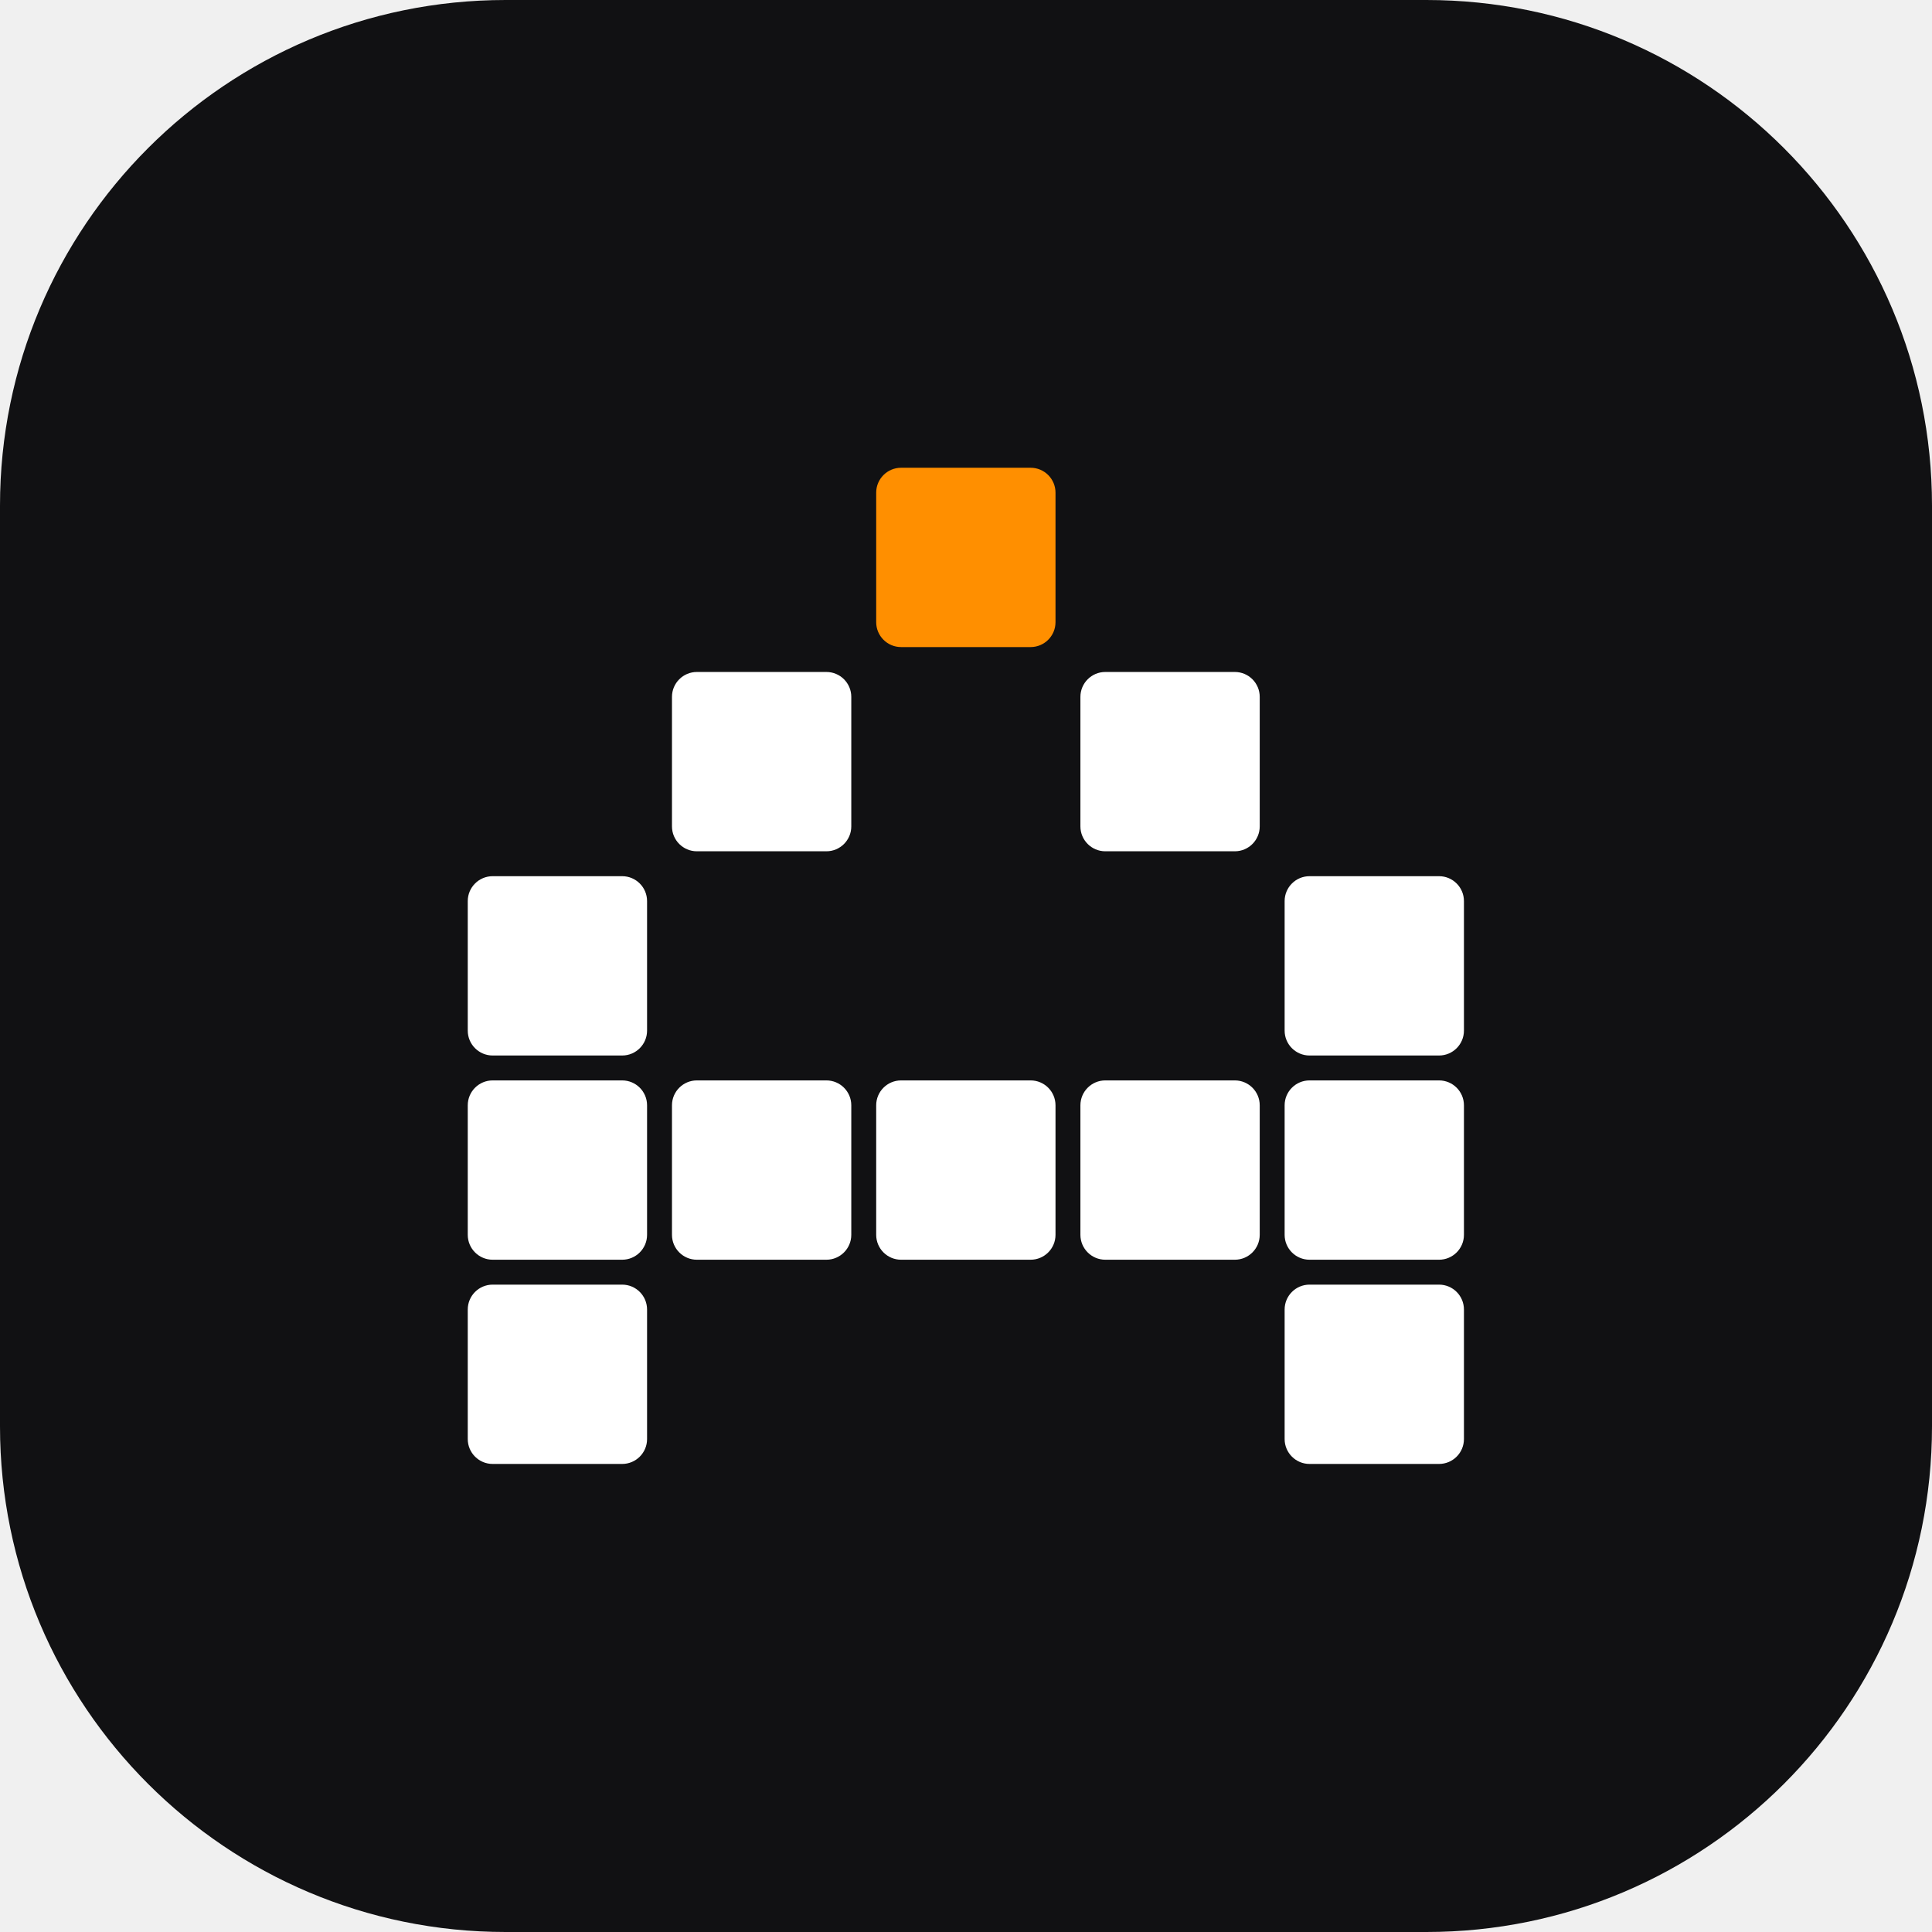
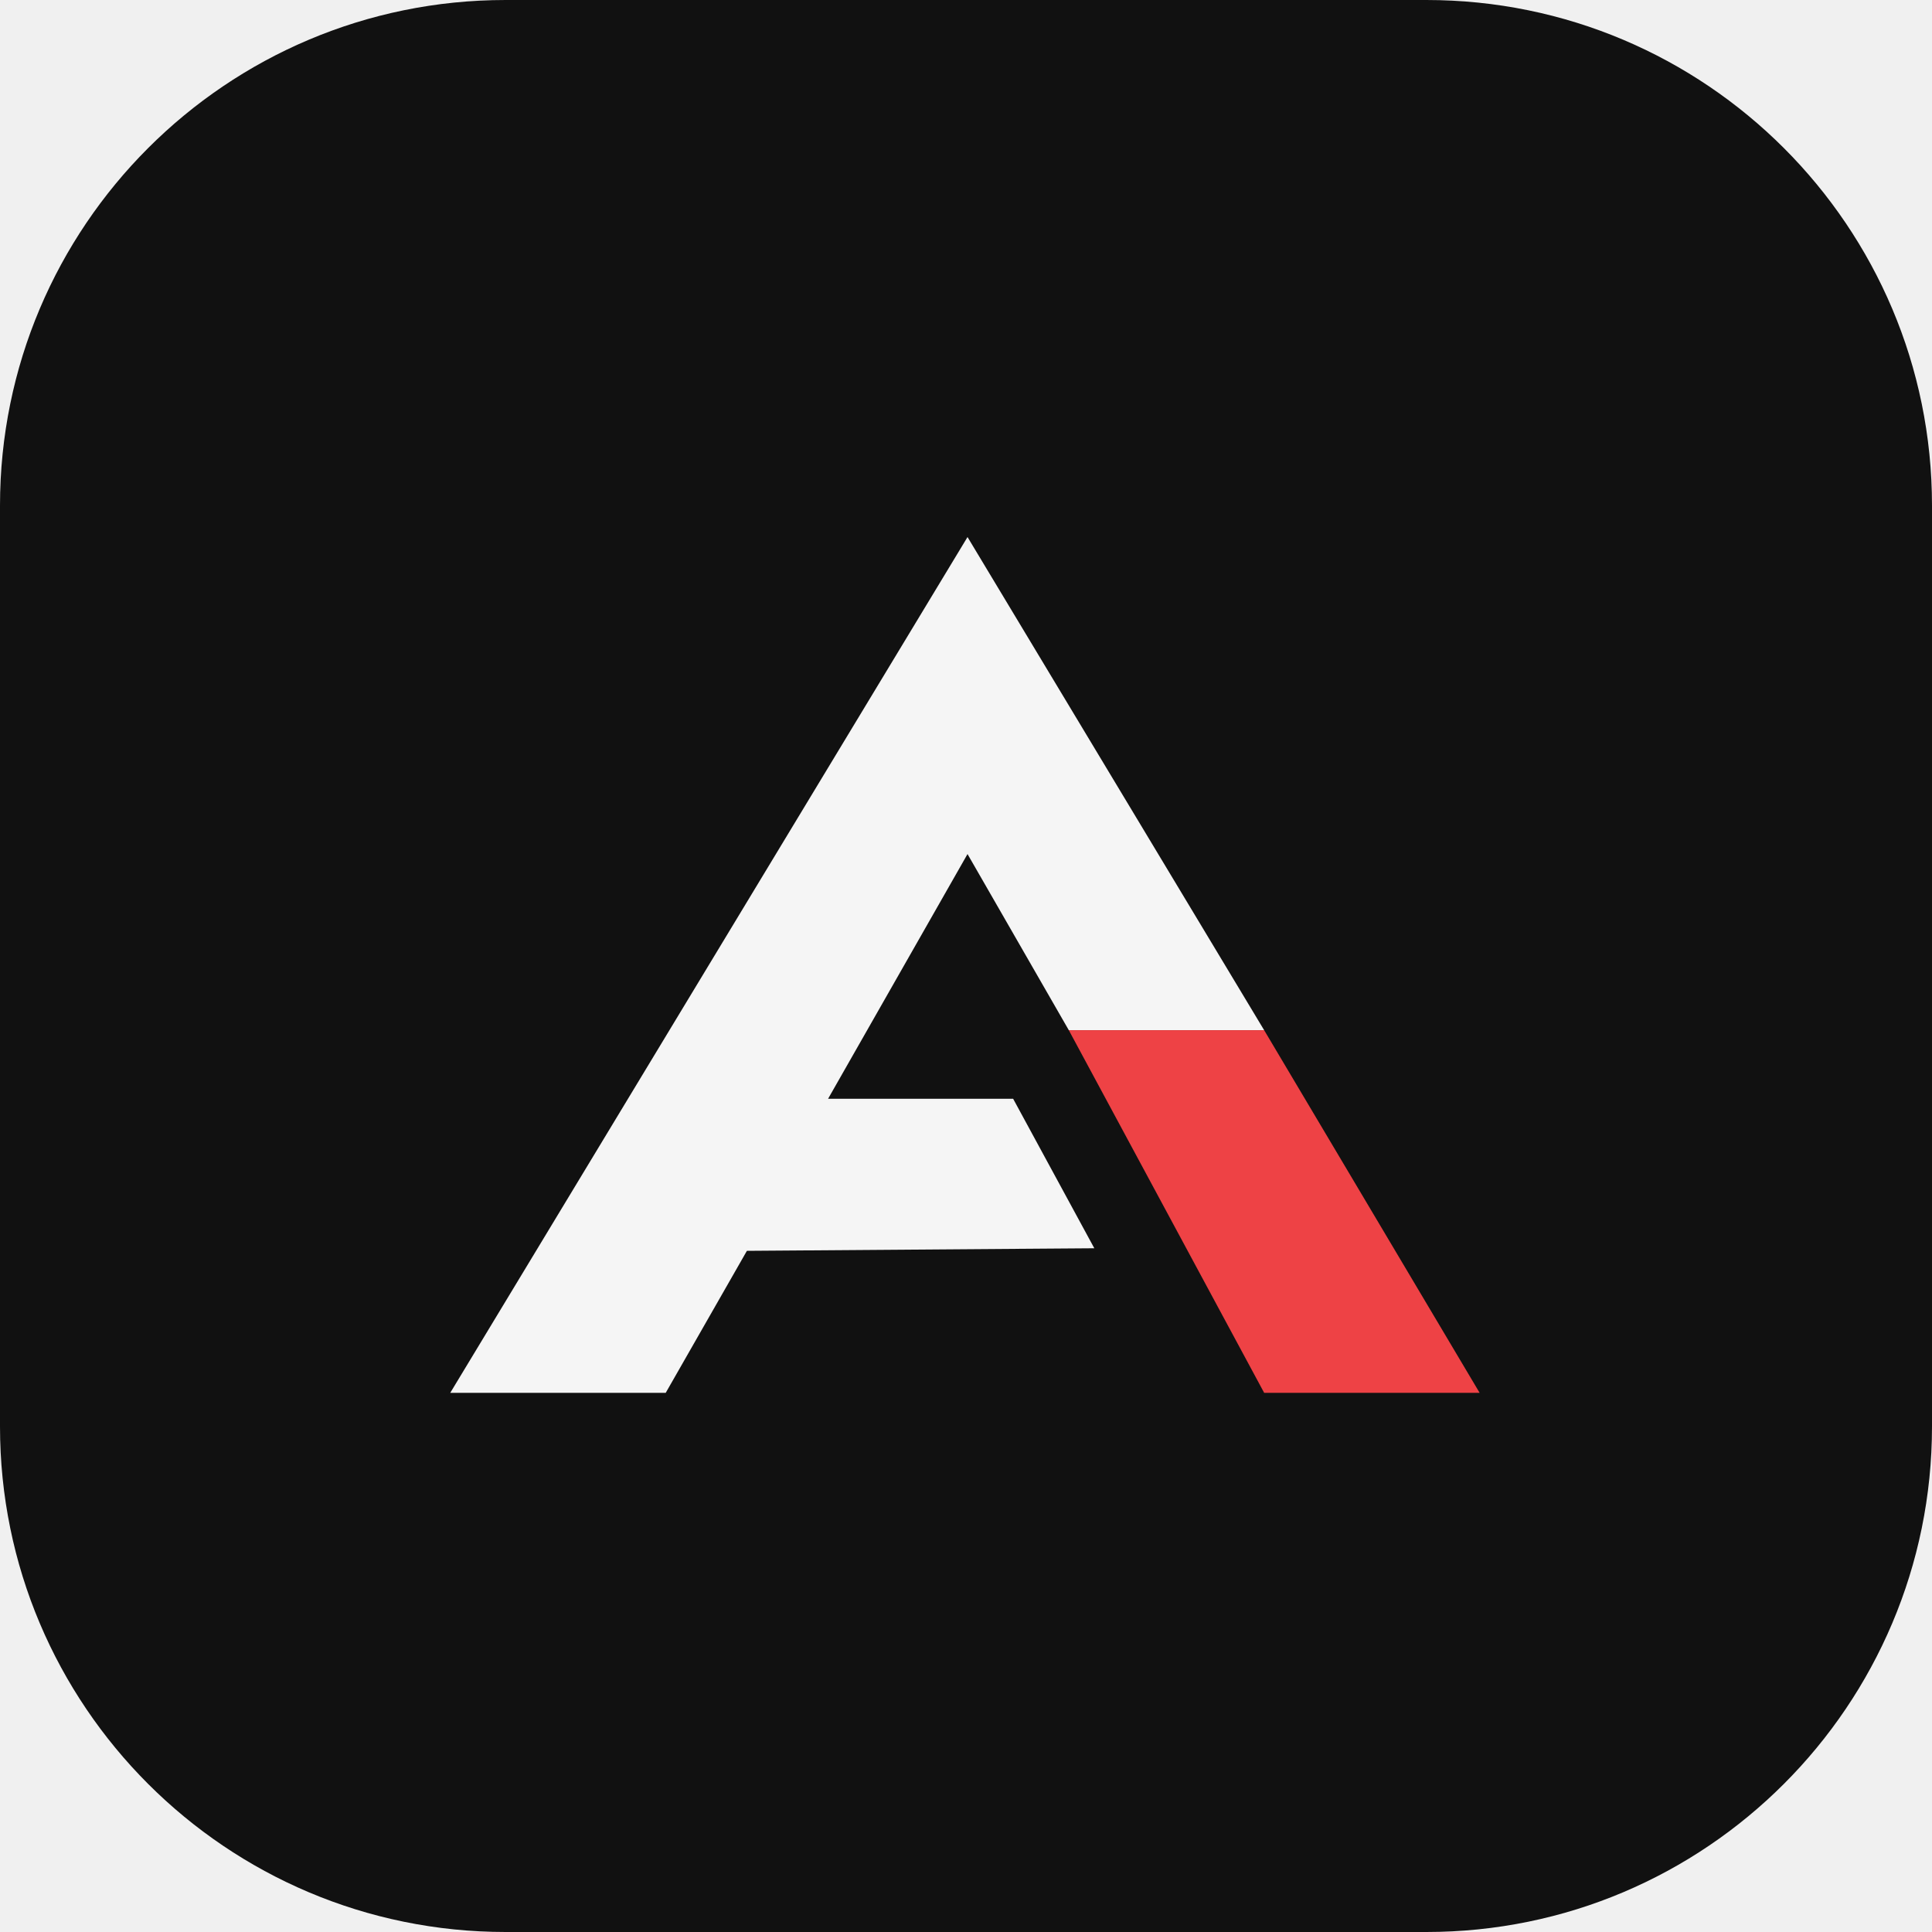
<svg xmlns="http://www.w3.org/2000/svg" width="64" height="64" viewBox="0 0 512 512" fill="none">
-   <rect width="512" height="512" rx="134" fill="#111113" />
-   <g transform="translate(87 87) scale(0.66)">
-     <rect x="220.0" y="56.0" width="72" height="72" rx="10" fill="#FF8F00" />
-     <rect x="138.0" y="138.0" width="72" height="72" rx="10" fill="#FFFFFF" />
-     <rect x="302.0" y="138.0" width="72" height="72" rx="10" fill="#FFFFFF" />
-     <rect x="56.0" y="220.0" width="72" height="72" rx="10" fill="#FFFFFF" />
-     <rect x="384.0" y="220.0" width="72" height="72" rx="10" fill="#FFFFFF" />
-     <rect x="56.0" y="302.0" width="72" height="72" rx="10" fill="#FFFFFF" />
-     <rect x="138.0" y="302.0" width="72" height="72" rx="10" fill="#FFFFFF" />
-     <rect x="220.0" y="302.0" width="72" height="72" rx="10" fill="#FFFFFF" />
-     <rect x="302.0" y="302.0" width="72" height="72" rx="10" fill="#FFFFFF" />
-     <rect x="384.0" y="302.0" width="72" height="72" rx="10" fill="#FFFFFF" />
-     <rect x="56.0" y="384.0" width="72" height="72" rx="10" fill="#FFFFFF" />
-     <rect x="384.0" y="384.0" width="72" height="72" rx="10" fill="#FFFFFF" />
+   <rect width="512" height="512" rx="134" fill="#111111" />
+   <g transform="translate(97 97) scale(0.62)">
+     <polygon points="257.1,73.1 383.9,283.9 300.4,283.9 257.1,208.6 197.5,313.2 276.6,313.2 311.3,377.1 162.8,378.2 128.1,438.9 36.0,438.9" fill="#F5F5F5" />
+     <polygon points="300.4,283.9 383.9,283.9 476.0,438.9 383.9,438.9" fill="#EE4245" />
  </g>
</svg>
